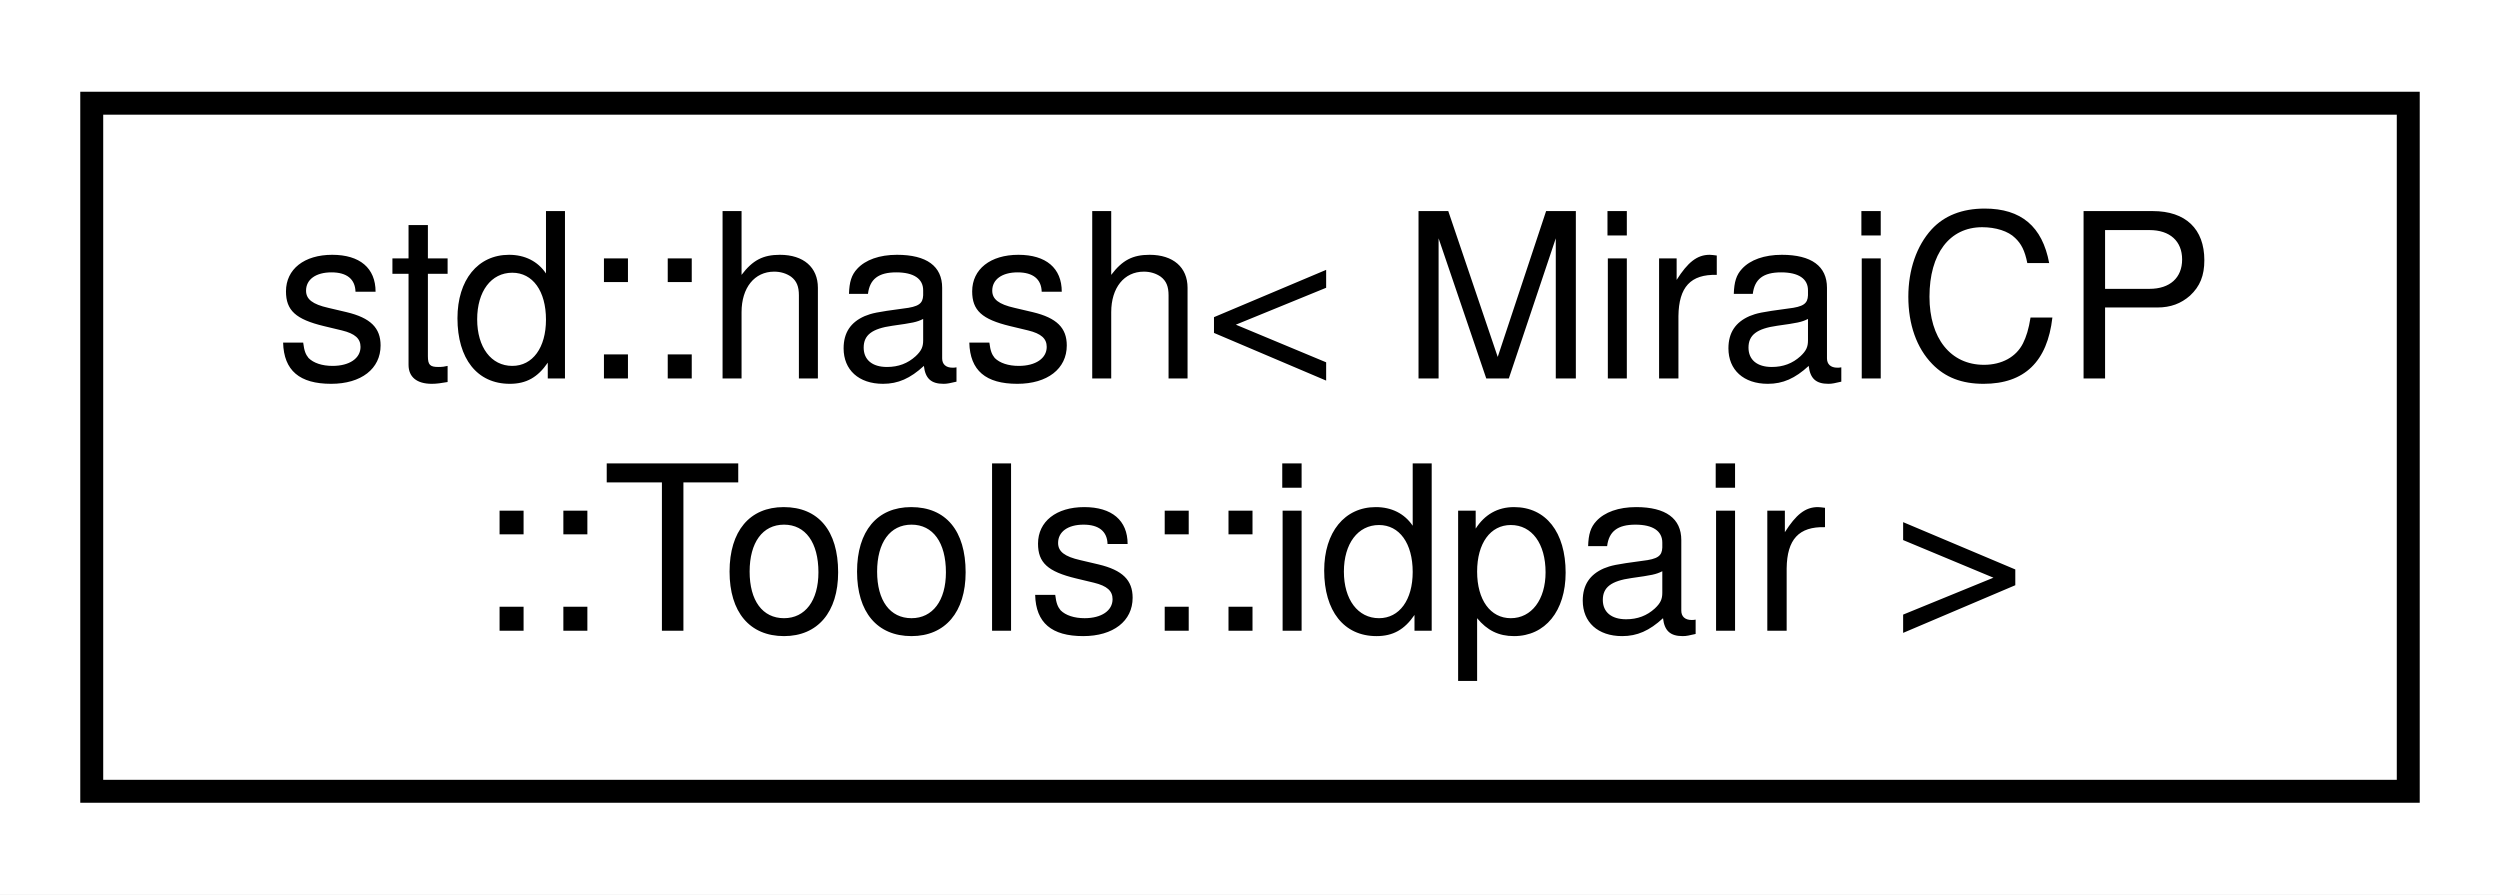
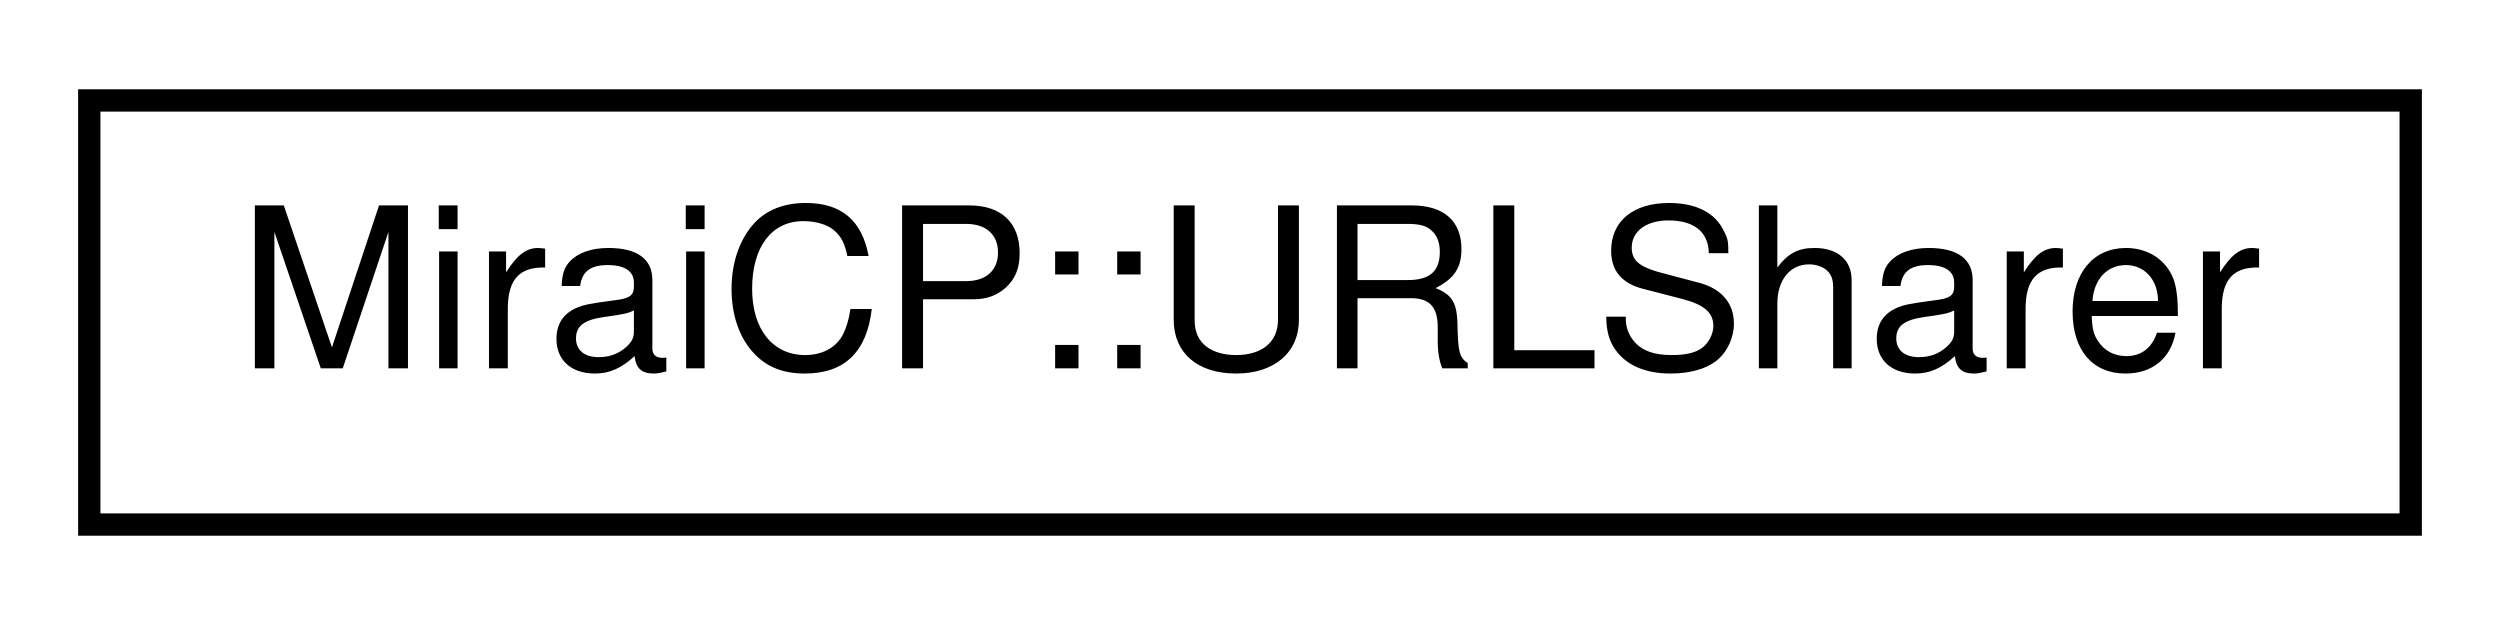
- <svg xmlns="http://www.w3.org/2000/svg" xmlns:xlink="http://www.w3.org/1999/xlink" width="109pt" height="39pt" viewBox="0.00 0.00 109.00 39.00">
-   <g id="graph0" class="graph" transform="scale(1 1) rotate(0) translate(4 35)">
-     <polygon fill="white" stroke="transparent" points="-4,4 -4,-35 105,-35 105,4 -4,4" />
+ <svg xmlns="http://www.w3.org/2000/svg" xmlns:xlink="http://www.w3.org/1999/xlink" width="112pt" height="28pt" viewBox="0.00 0.00 112.00 28.00">
+   <g id="graph0" class="graph" transform="scale(1 1) rotate(0) translate(4 24)">
+     <polygon fill="white" stroke="transparent" points="-4,4 -4,-24 108,-24 108,4 -4,4" />
    <g id="node1" class="node">
      <g id="a_node1">
-         <a xlink:href="a00729.html" target="_top" xlink:title="id pair工具结构体散列特化，用于unordered_map">
-           <polygon fill="white" stroke="black" points="0,-0.5 0,-30.5 101,-30.5 101,-0.5 0,-0.5" />
-           <text text-anchor="start" x="8" y="-18.5" font-family="Helvetica,sans-Serif" font-size="10.00">std::hash&lt; MiraiCP</text>
-           <text text-anchor="middle" x="50.5" y="-7.5" font-family="Helvetica,sans-Serif" font-size="10.00">::Tools::idpair &gt;</text>
+         <a xlink:href="a00656.html" target="_top" xlink:title="用serviceMessage的分享信息">
+           <polygon fill="white" stroke="black" points="0,-0.5 0,-19.5 104,-19.5 104,-0.5 0,-0.5" />
+           <text text-anchor="middle" x="52" y="-7.5" font-family="Helvetica,sans-Serif" font-size="10.00">MiraiCP::URLSharer</text>
        </a>
      </g>
    </g>
  </g>
</svg>
